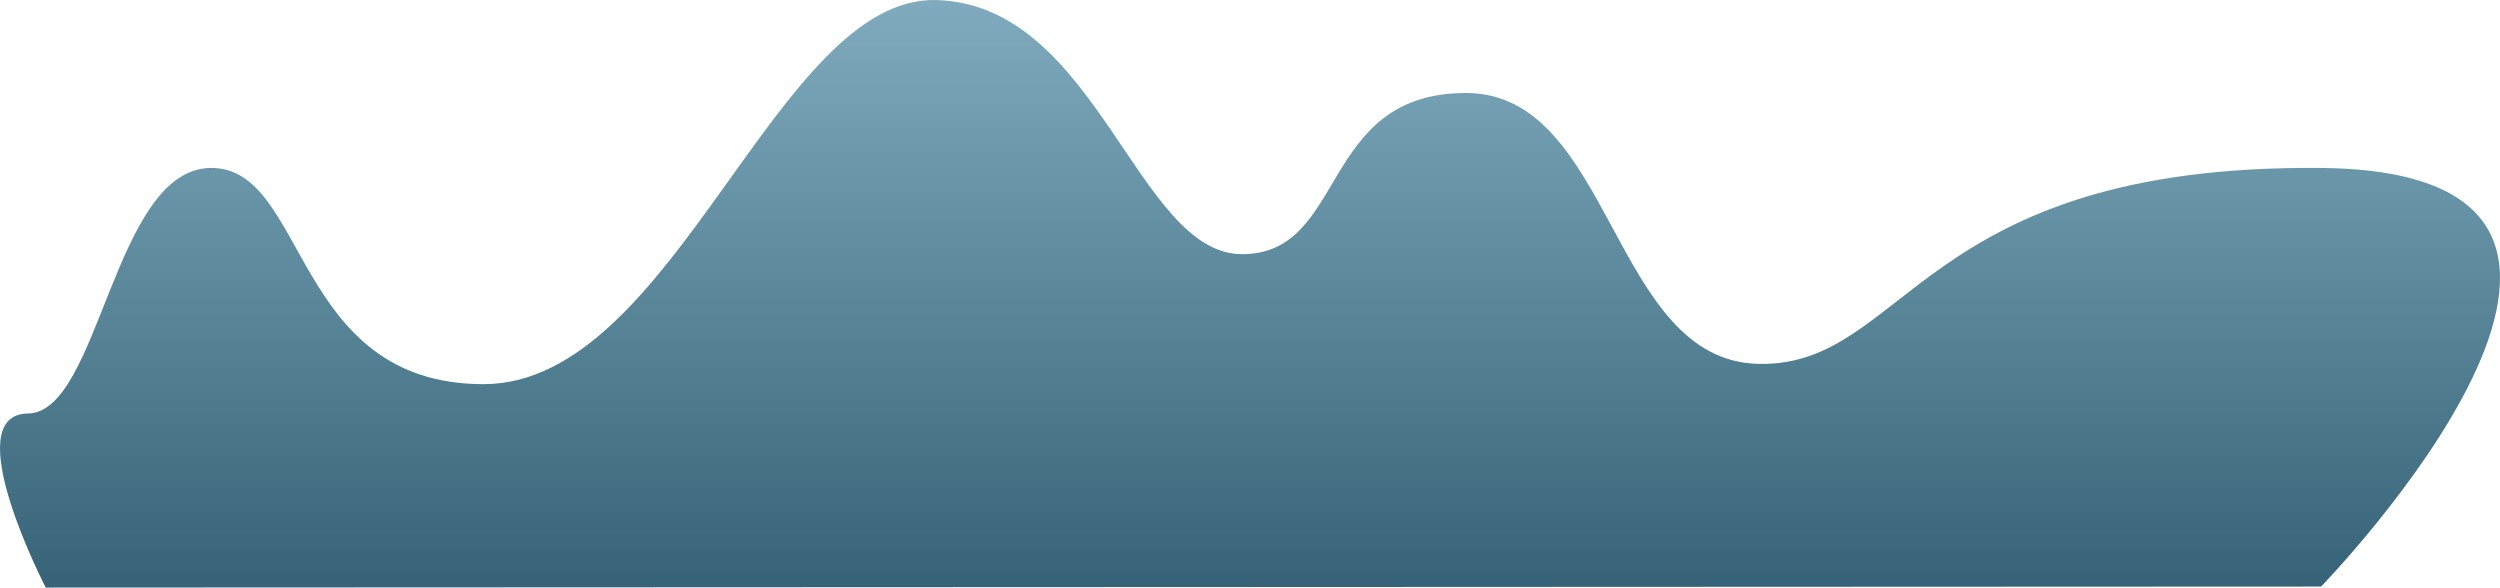
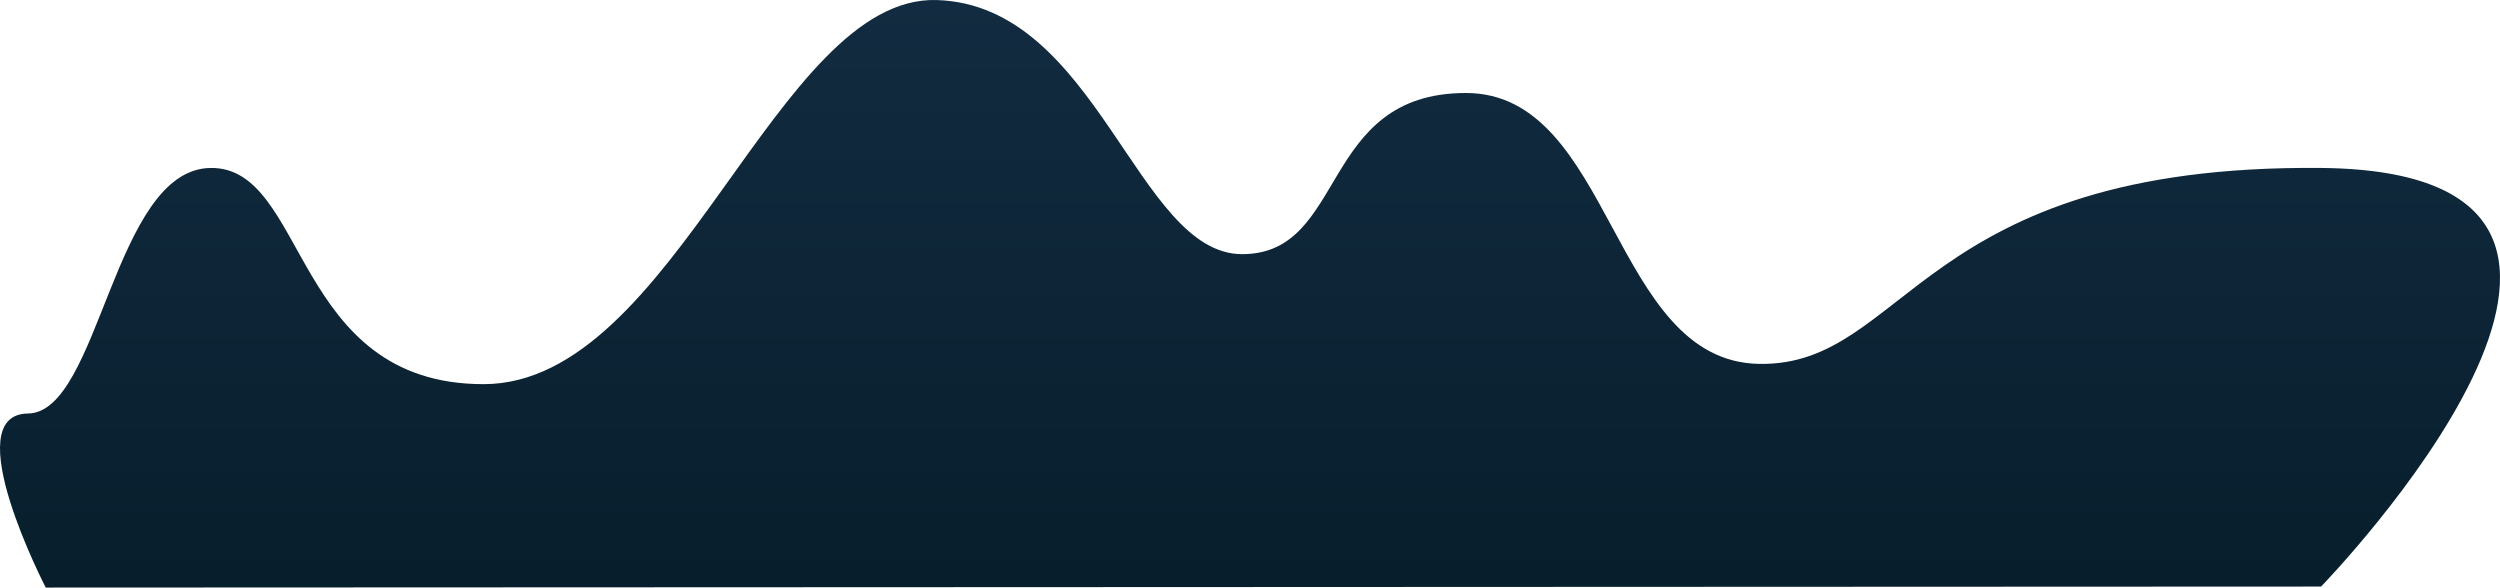
<svg xmlns="http://www.w3.org/2000/svg" width="3578.048" height="840.941" viewBox="0 0 3578.048 840.941">
  <defs>
    <linearGradient id="linear-gradient" x1="0.5" x2="0.5" y2="1" gradientUnits="objectBoundingBox">
-       <stop offset="0" stop-color="#80abbe" />
-       <stop offset="1" stop-color="#366377" />
+       <stop offset="0" stop-color="#122b40" />
+       <stop offset="1" stop-color="#071e2c" />
    </linearGradient>
  </defs>
  <path id="Path_3" data-name="Path 3" d="M-25.49,823.492c102.974-1.083,121.983-349.411,261.3-351.462S352.142,781.467,626.59,781.467s418.857-557.151,648.828-549.741S1561.6,595.407,1712.3,595.407s109.242-230.649,320.272-230.649,207.882,384.272,419.8,387.71S2680.336,466.6,3256.5,472.03s0,599.119,0,599.119L0,1072.594S-128.465,824.575-25.49,823.492Z" transform="translate(65.469 -231.653)" fill="url(#linear-gradient)" />
</svg>
